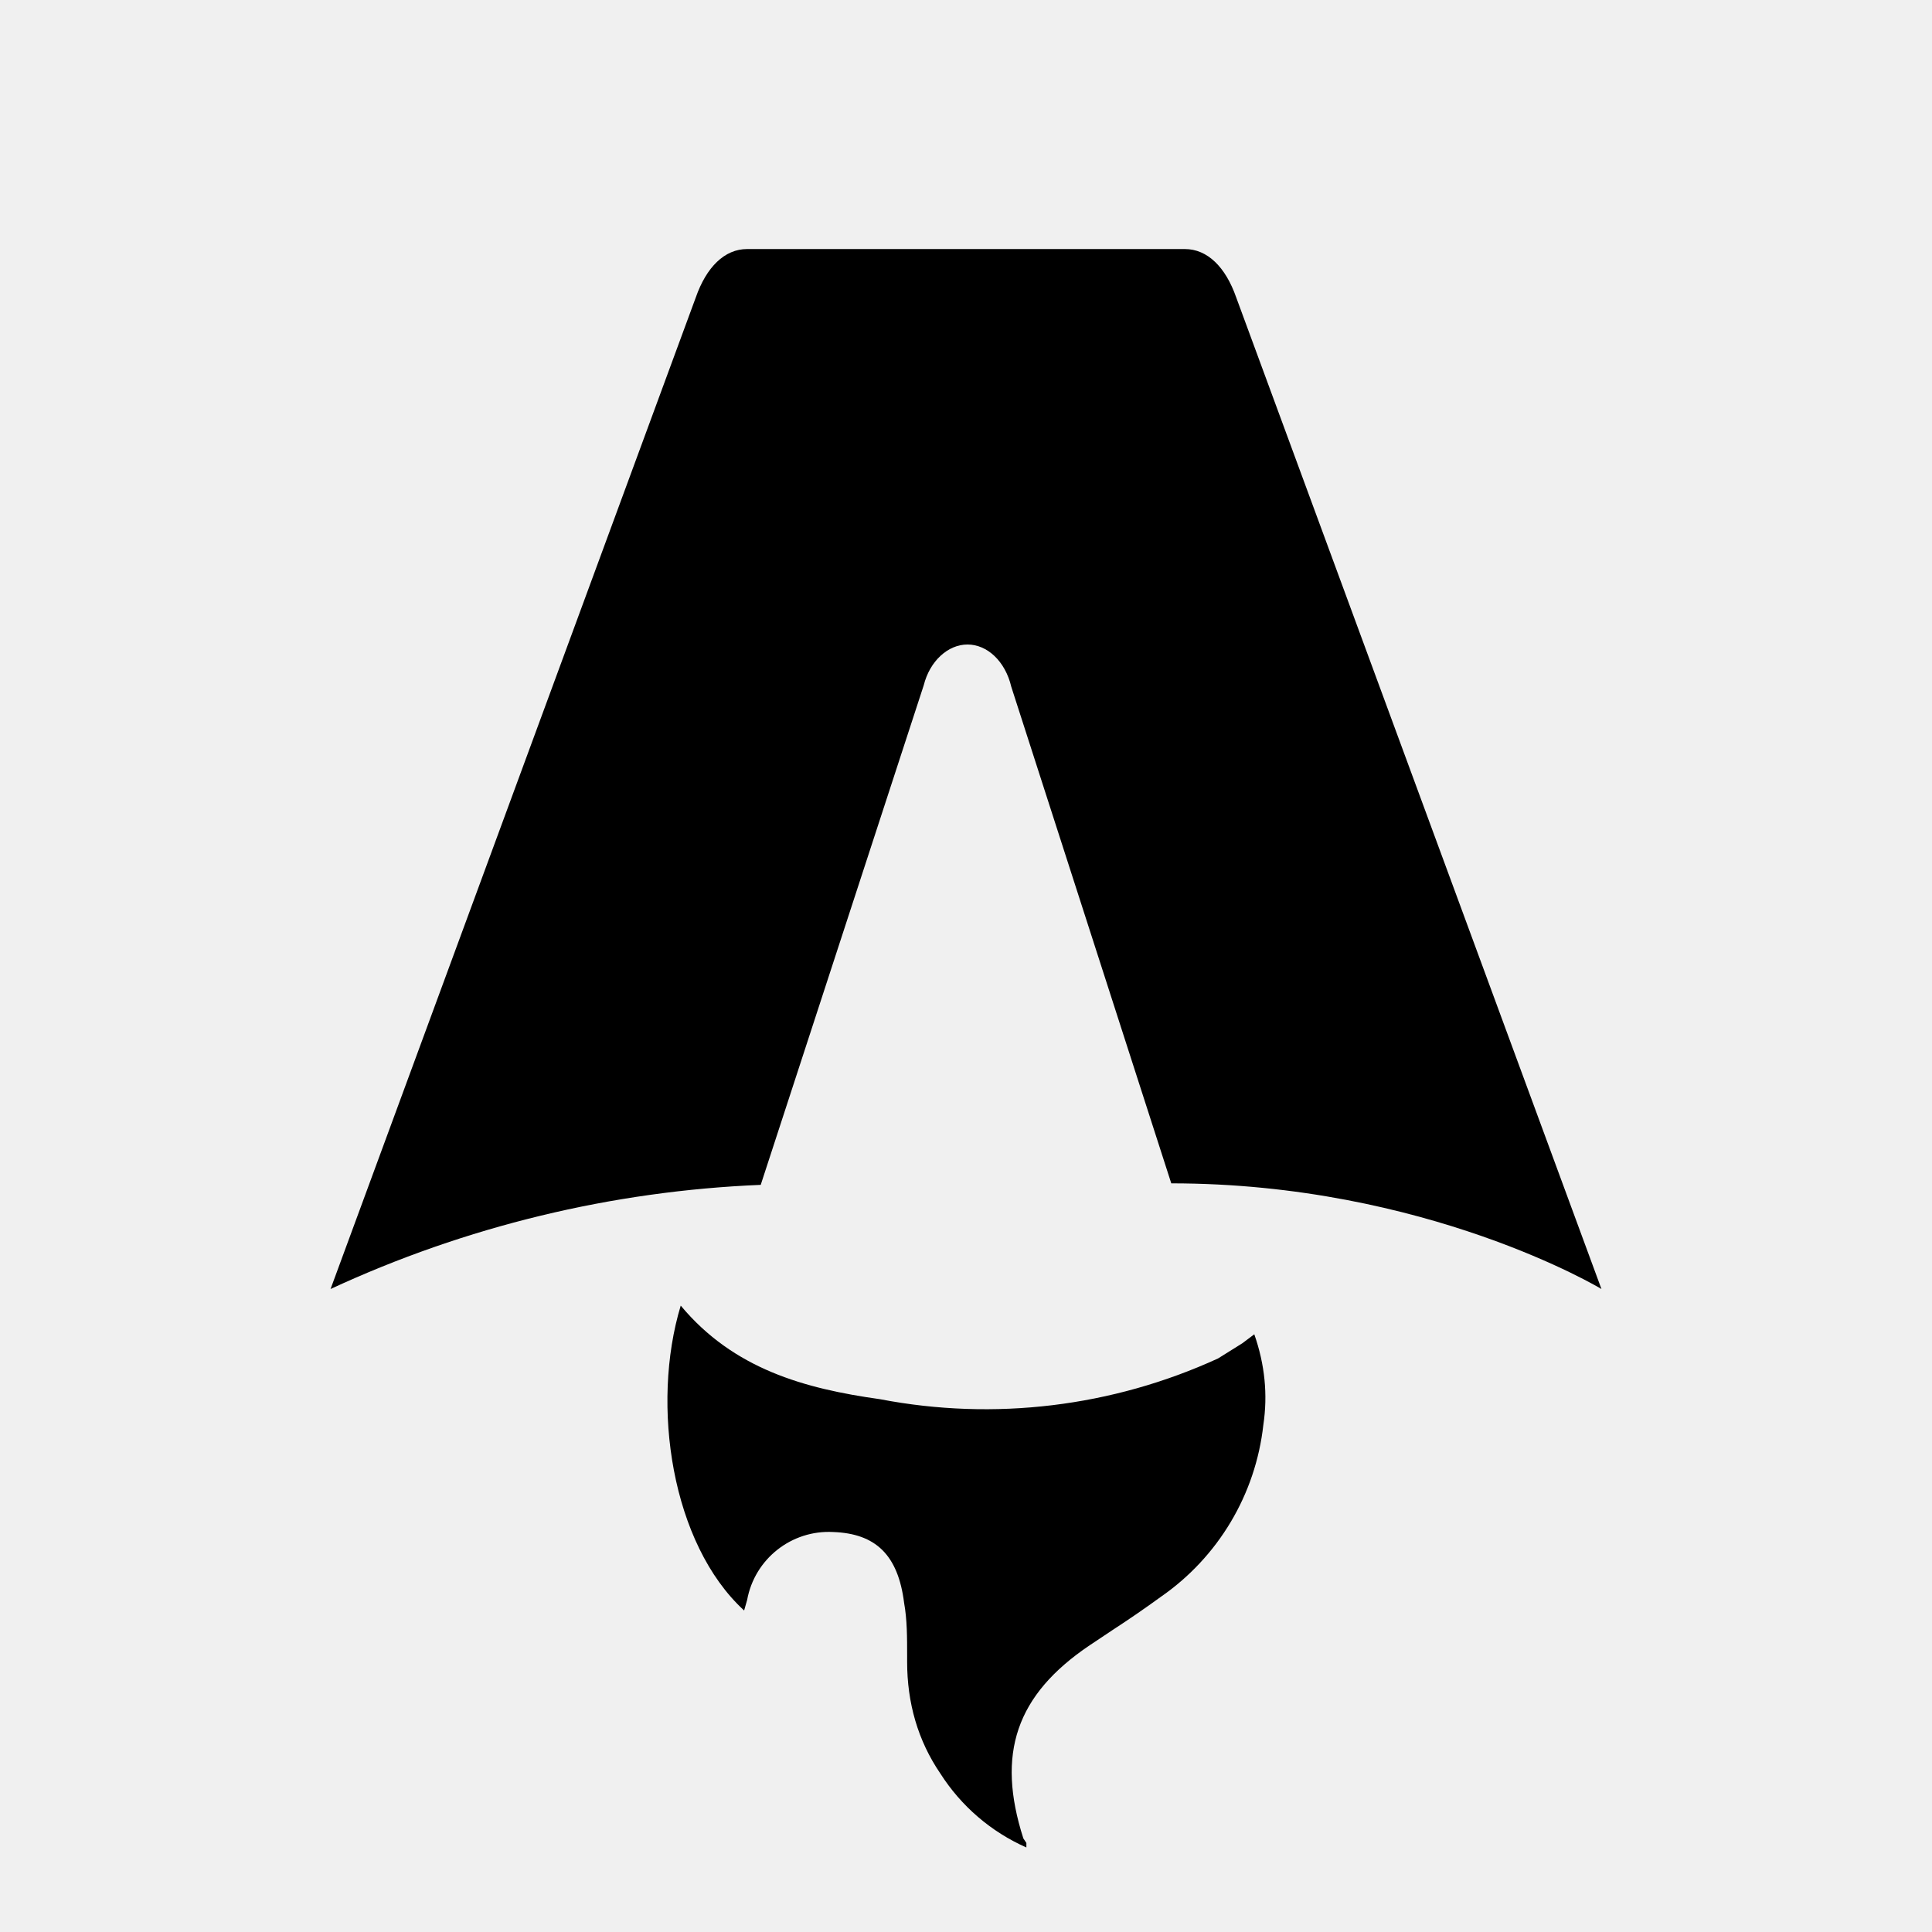
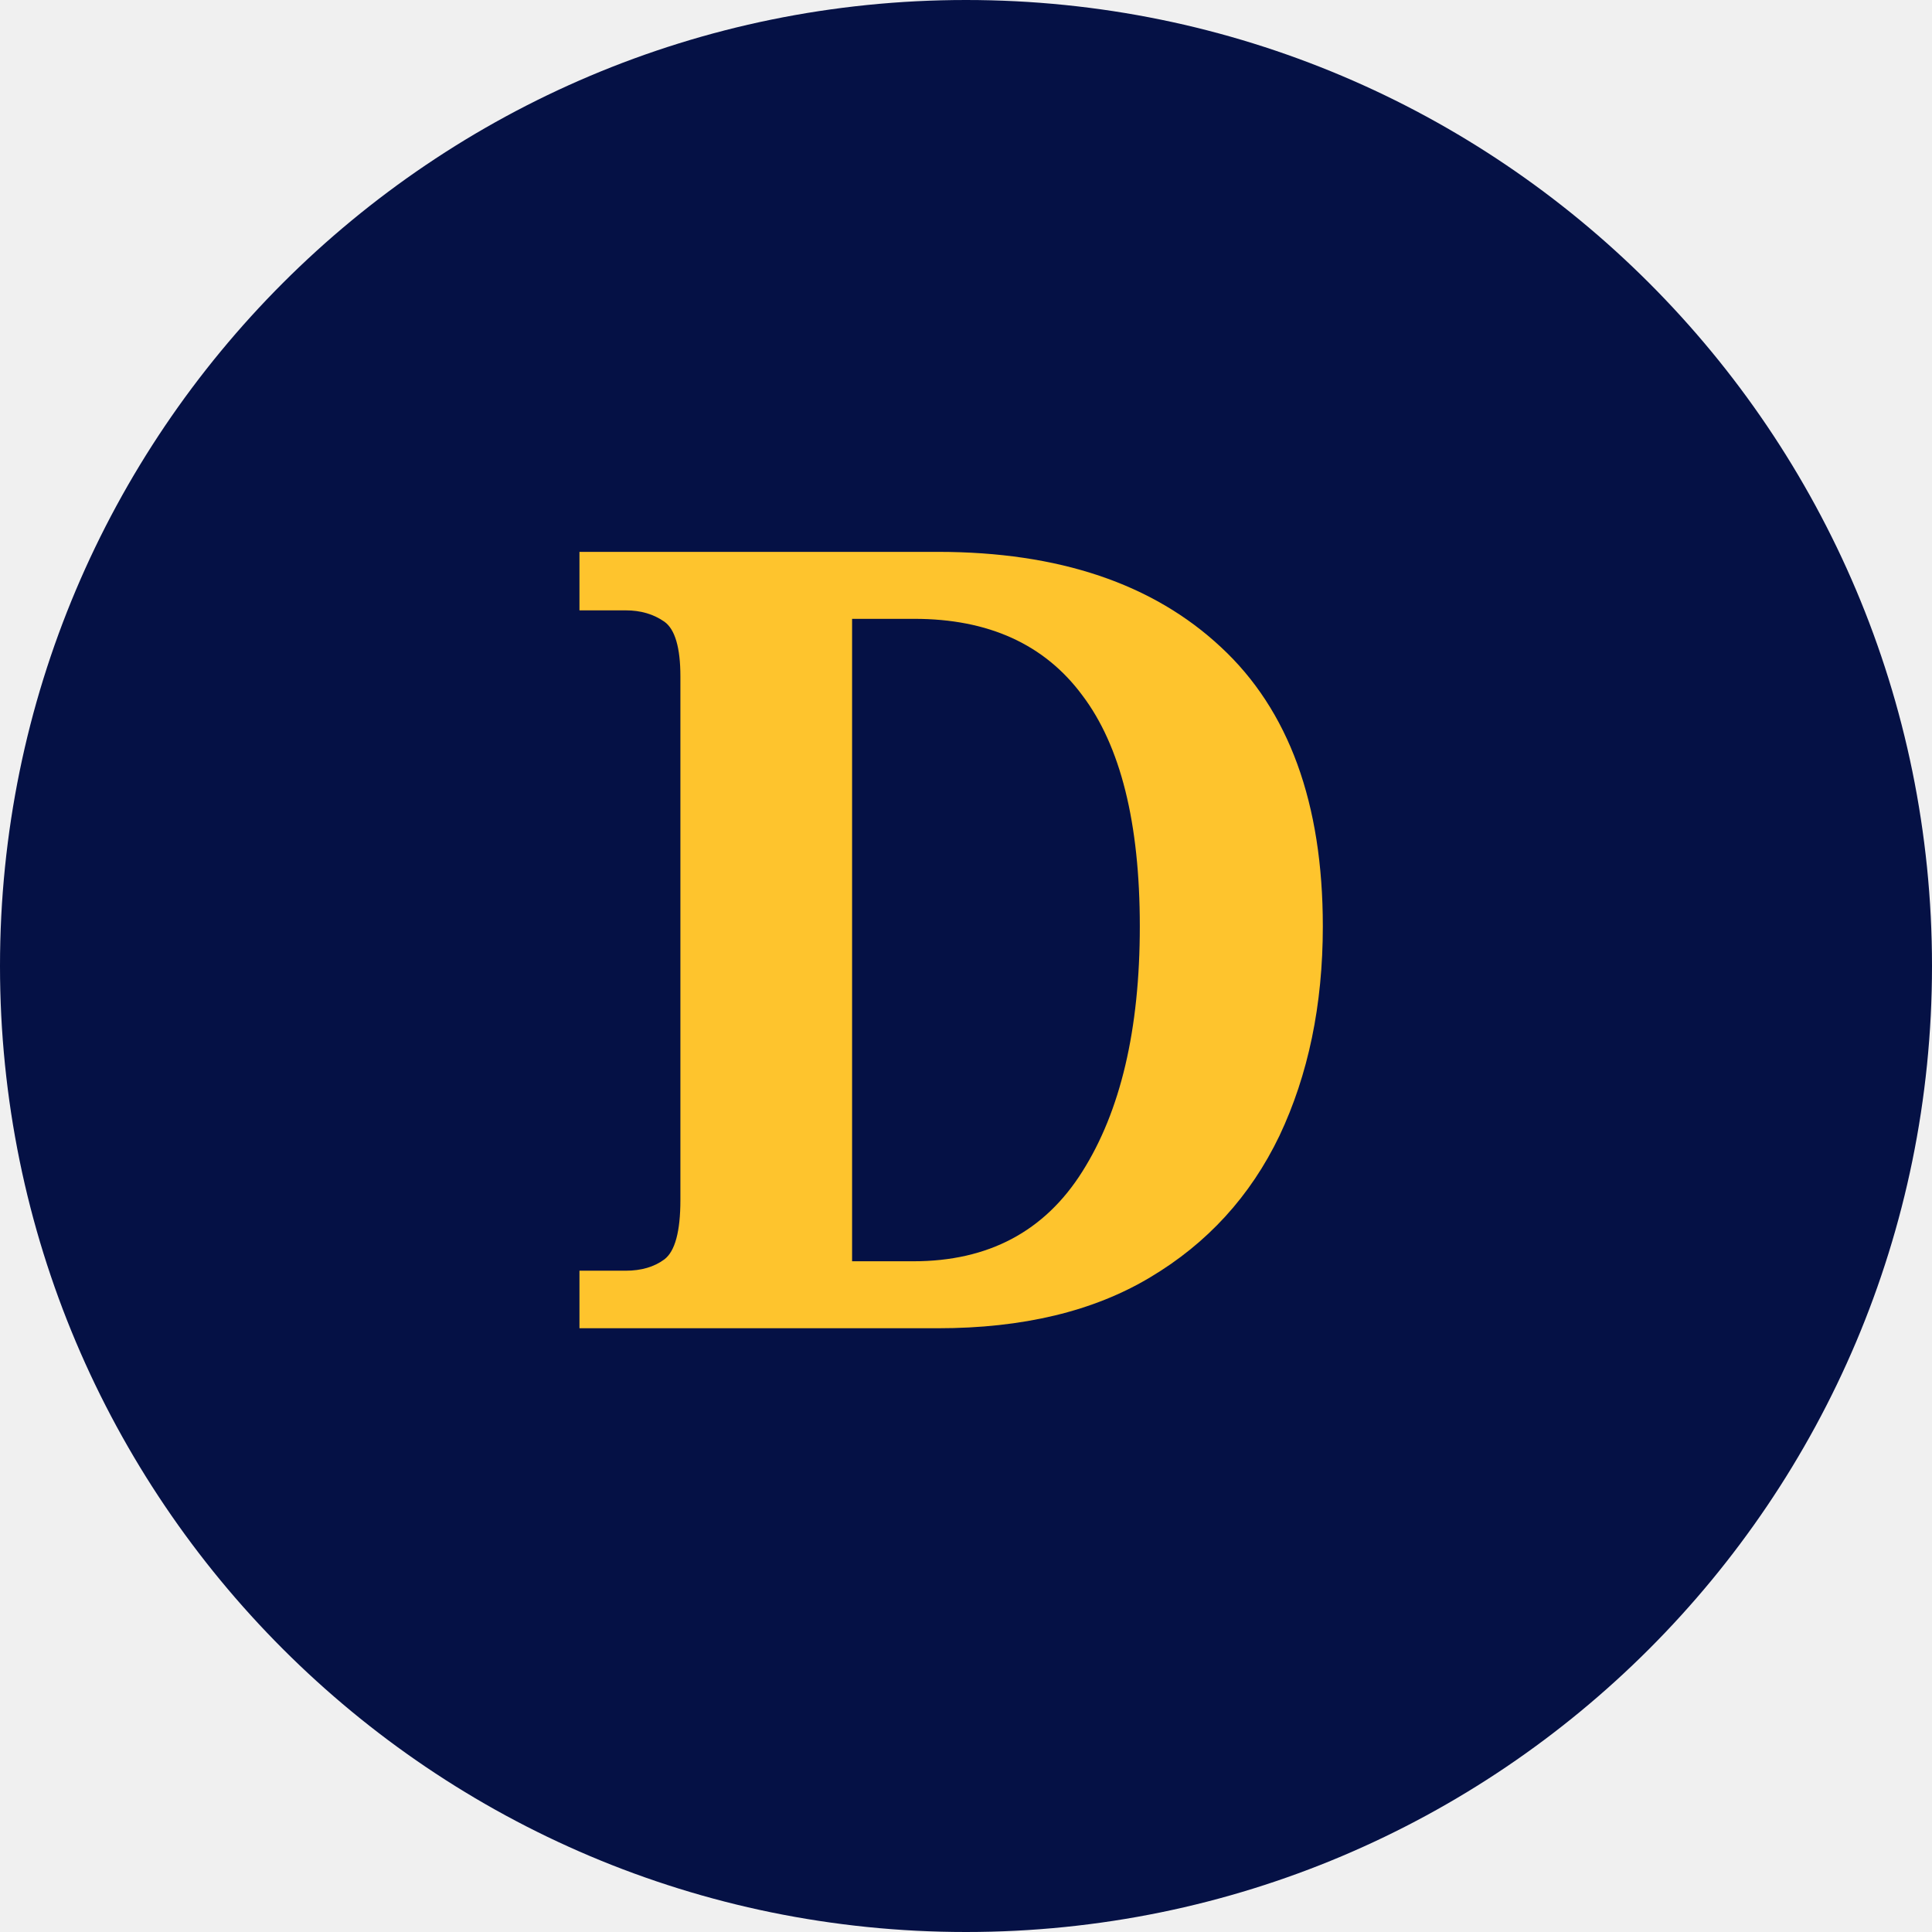
- <svg xmlns="http://www.w3.org/2000/svg" fill="none" viewBox="0 0 128 128">
-   <path d="M50.4 78.5a75.1 75.1 0 0 0-28.5 6.9l24.2-65.7c.7-2 1.9-3.2 3.4-3.2h29c1.5 0 2.7 1.2 3.4 3.2l24.2 65.7s-11.6-7-28.5-7L67 45.5c-.4-1.7-1.6-2.8-2.9-2.8-1.3 0-2.5 1.1-2.9 2.7L50.4 78.5Zm-1.1 28.2Zm-4.2-20.2c-2 6.6-.6 15.8 4.2 20.2a17.5 17.5 0 0 1 .2-.7 5.5 5.5 0 0 1 5.7-4.5c2.8.1 4.3 1.5 4.7 4.7.2 1.1.2 2.3.2 3.5v.4c0 2.7.7 5.2 2.2 7.4a13 13 0 0 0 5.7 4.9v-.3l-.2-.3c-1.8-5.6-.5-9.5 4.4-12.8l1.5-1a73 73 0 0 0 3.2-2.2 16 16 0 0 0 6.8-11.4c.3-2 .1-4-.6-6l-.8.6-1.6 1a37 37 0 0 1-22.4 2.7c-5-.7-9.7-2-13.2-6.2Z" />
-   <style>
-         path { fill: #000; }
-         @media (prefers-color-scheme: dark) {
-             path { fill: #FFF; }
-         }
-     </style>
+ <svg xmlns="http://www.w3.org/2000/svg" viewBox="0 0 32 32" role="img" aria-label="Deea Body Center">
+   <circle cx="16" cy="16" r="16" fill="#051145" />
+   <text x="16" y="22" text-anchor="middle" font-family="Georgia, 'Playfair Display', serif" font-size="18" font-weight="700" fill="#FEC42D">D</text>
</svg>
